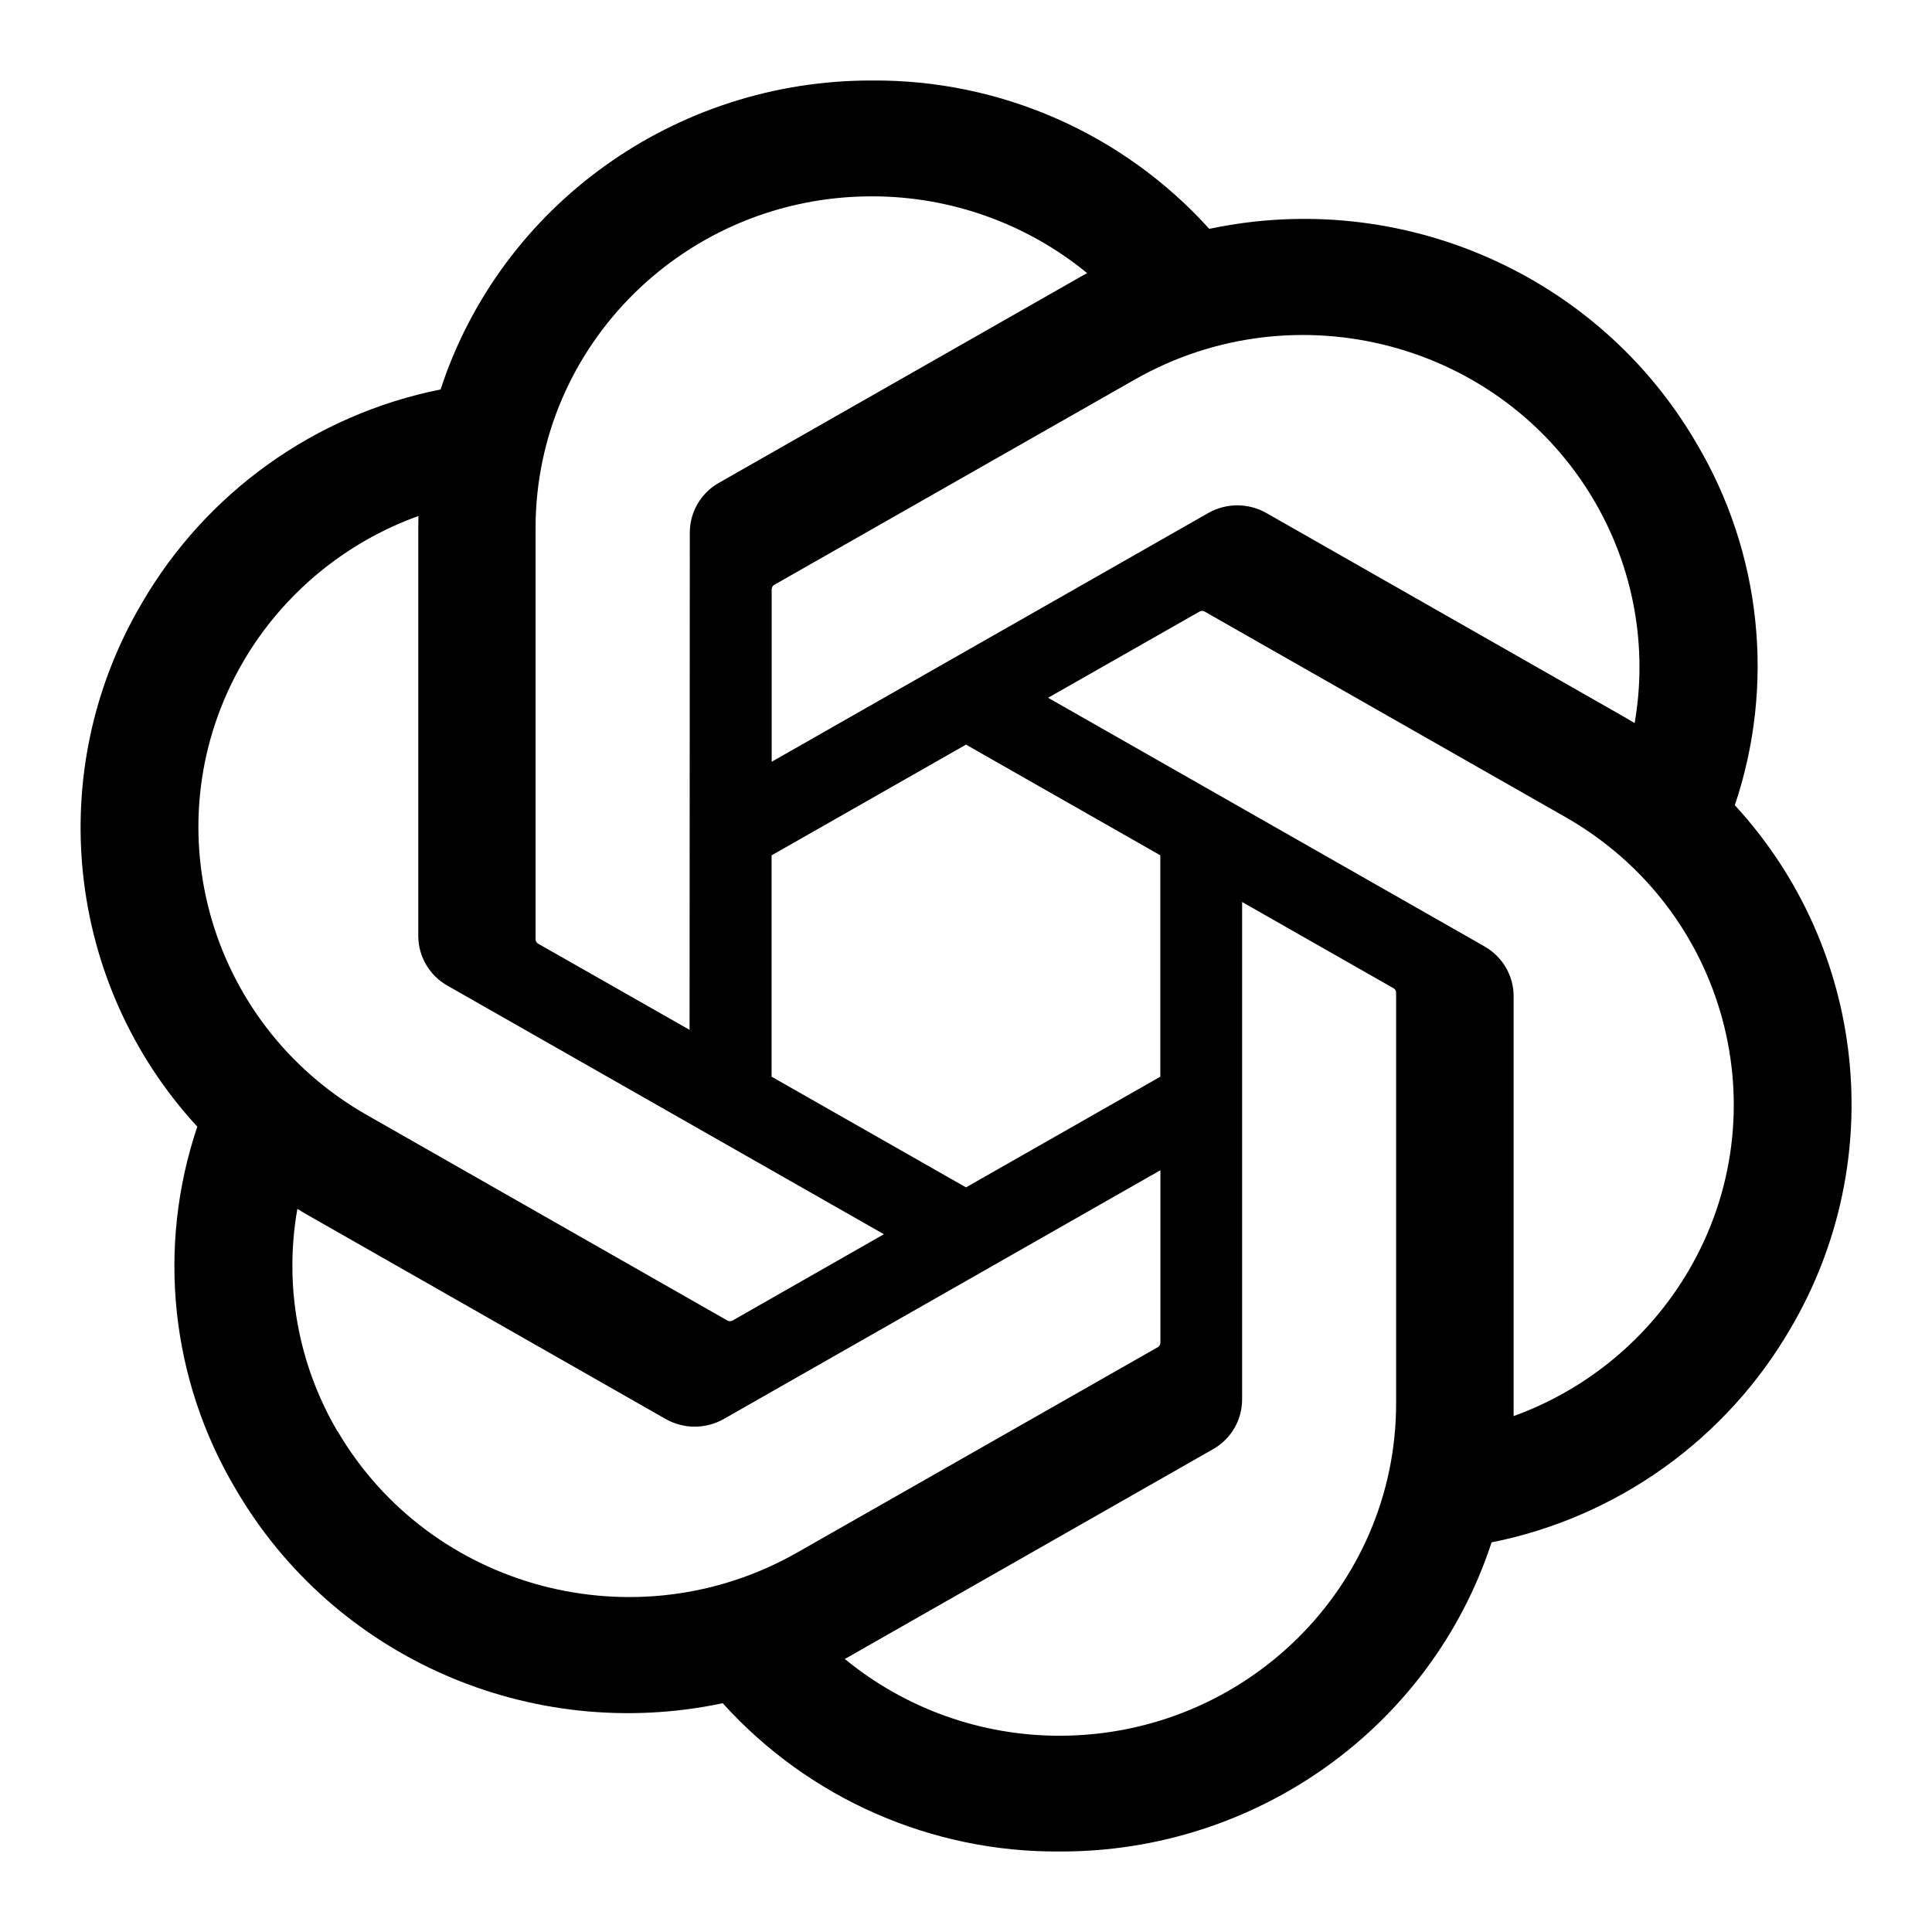
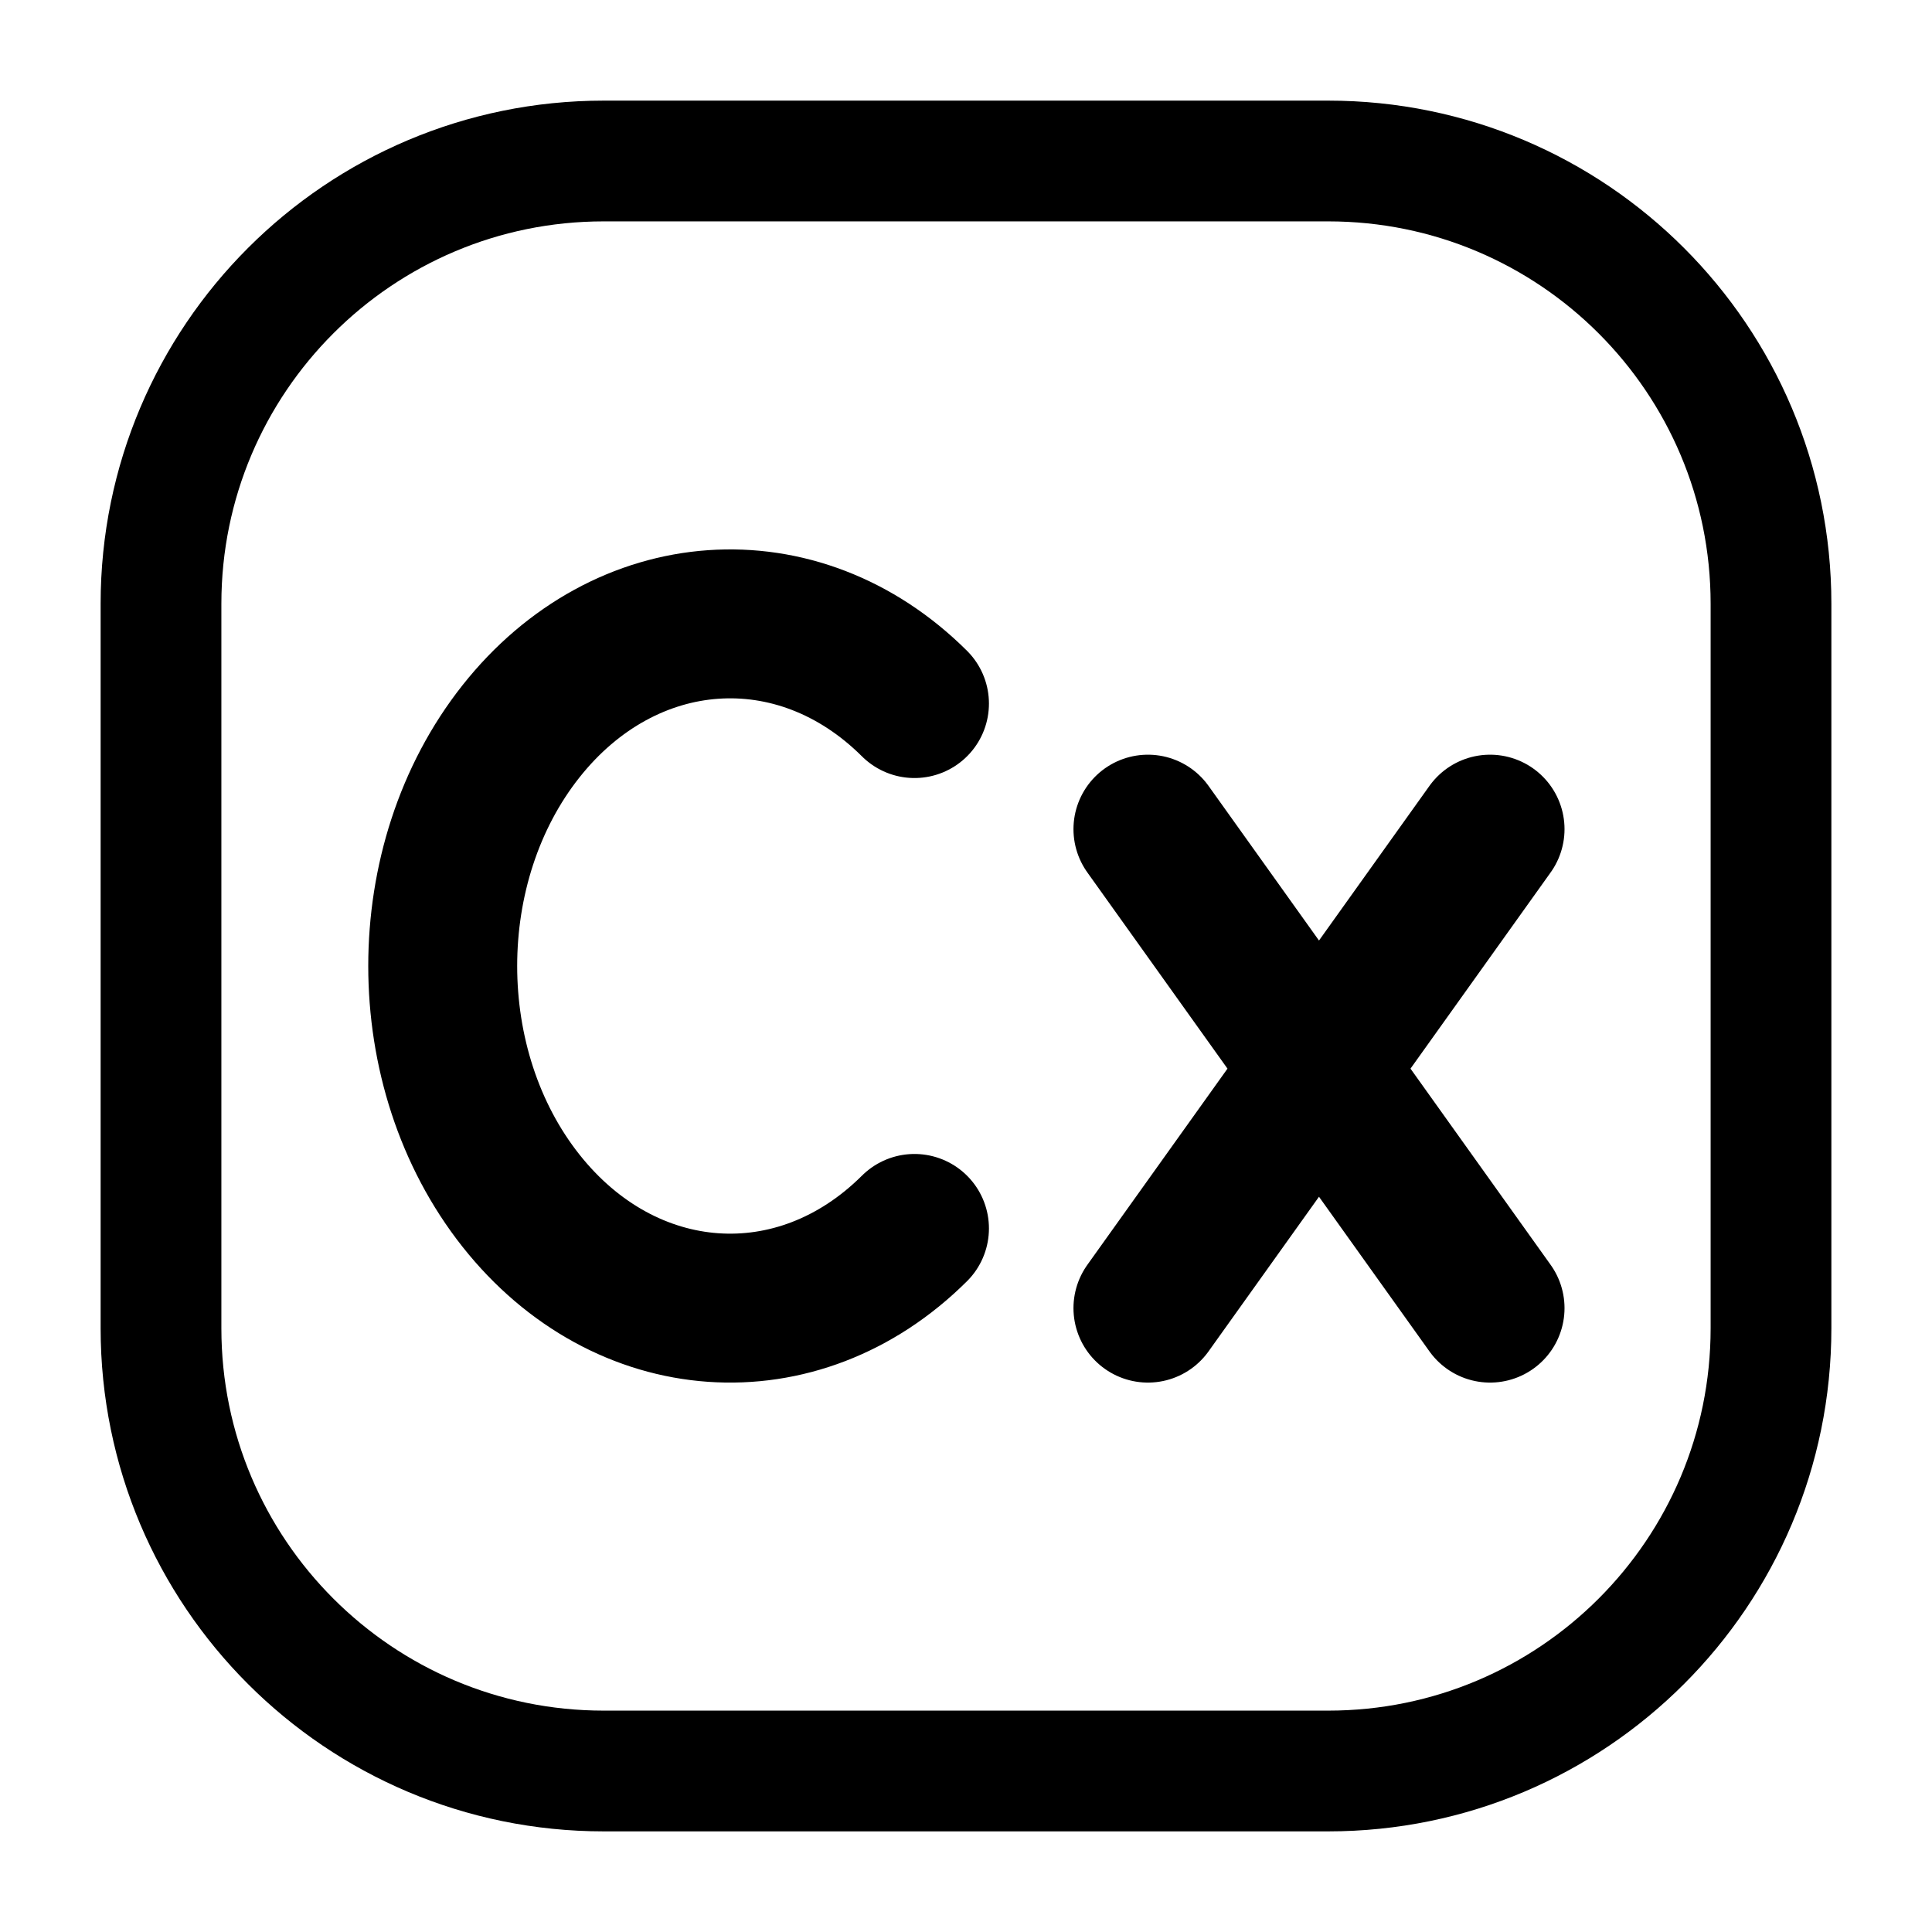
- <svg xmlns="http://www.w3.org/2000/svg" fill="currentColor" fill-rule="evenodd" height="1em" style="flex:none;line-height:1" viewBox="0 0 24 24" width="1em">
-   <path d="M21.55 10.004a5.416 5.416 0 00-.478-4.501c-1.217-2.09-3.662-3.166-6.05-2.66A5.59 5.59 0 0010.831 1C8.39.995 6.224 2.546 5.473 4.838A5.553 5.553 0 001.76 7.496a5.487 5.487 0 00.691 6.5 5.416 5.416 0 00.477 4.502c1.217 2.09 3.662 3.165 6.05 2.66A5.586 5.586 0 0013.168 23c2.443.006 4.61-1.546 5.361-3.84a5.553 5.553 0 003.715-2.66 5.488 5.488 0 00-.693-6.497v.001zm-8.381 11.558a4.199 4.199 0 01-2.675-.954c.034-.018.093-.05.132-.074l4.44-2.53a.71.71 0 00.364-.623v-6.176l1.877 1.069c.02.01.033.029.036.05v5.115c-.003 2.274-1.87 4.118-4.174 4.123zM4.192 17.78a4.059 4.059 0 01-.498-2.763c.032.02.09.055.131.078l4.44 2.53c.225.13.504.13.73 0l5.42-3.088v2.138a.068.068 0 01-.027.057L9.9 19.288c-1.999 1.136-4.552.46-5.707-1.51h-.001zM3.023 8.216A4.15 4.15 0 015.198 6.41l-.002.151v5.06a.711.711 0 00.364.624l5.42 3.087-1.876 1.07a.067.067 0 01-.063.005l-4.489-2.559c-1.995-1.14-2.679-3.658-1.53-5.63h.001zm15.417 3.54l-5.42-3.088L14.896 7.6a.067.067 0 01.063-.006l4.489 2.557c1.998 1.14 2.683 3.662 1.529 5.633a4.163 4.163 0 01-2.174 1.807V12.38a.71.71 0 00-.363-.623zm1.867-2.773a6.04 6.04 0 00-.132-.078l-4.44-2.53a.731.731 0 00-.729 0l-5.42 3.088V7.325a.068.068 0 01.027-.057L14.1 4.713c2-1.137 4.555-.46 5.707 1.513.487.833.664 1.809.499 2.757h.001zm-11.741 3.81l-1.877-1.068a.065.065 0 01-.036-.051V6.559c.001-2.277 1.873-4.122 4.181-4.12.976 0 1.92.338 2.671.954-.034.018-.092.05-.131.073l-4.44 2.53a.71.71 0 00-.365.623l-.003 6.173v.002zm1.02-2.168L12 9.25l2.414 1.375v2.75L12 14.75l-2.415-1.375v-2.75z" />
+ <svg xmlns="http://www.w3.org/2000/svg" width="16" height="16" viewBox="0 0 24 24" fill="none" stroke="currentColor" stroke-linecap="round" stroke-linejoin="round">
+   <rect x="2" y="2" width="20" height="20" rx="5.5" stroke-width="1.5" />
+   <path d="M11.36 8.74A3.57 4.25 0 1 0 11.36 15.26M14.26 10.3L18.51 16.25M18.51 10.3L14.26 16.25" stroke-width="1.85" />
</svg>
